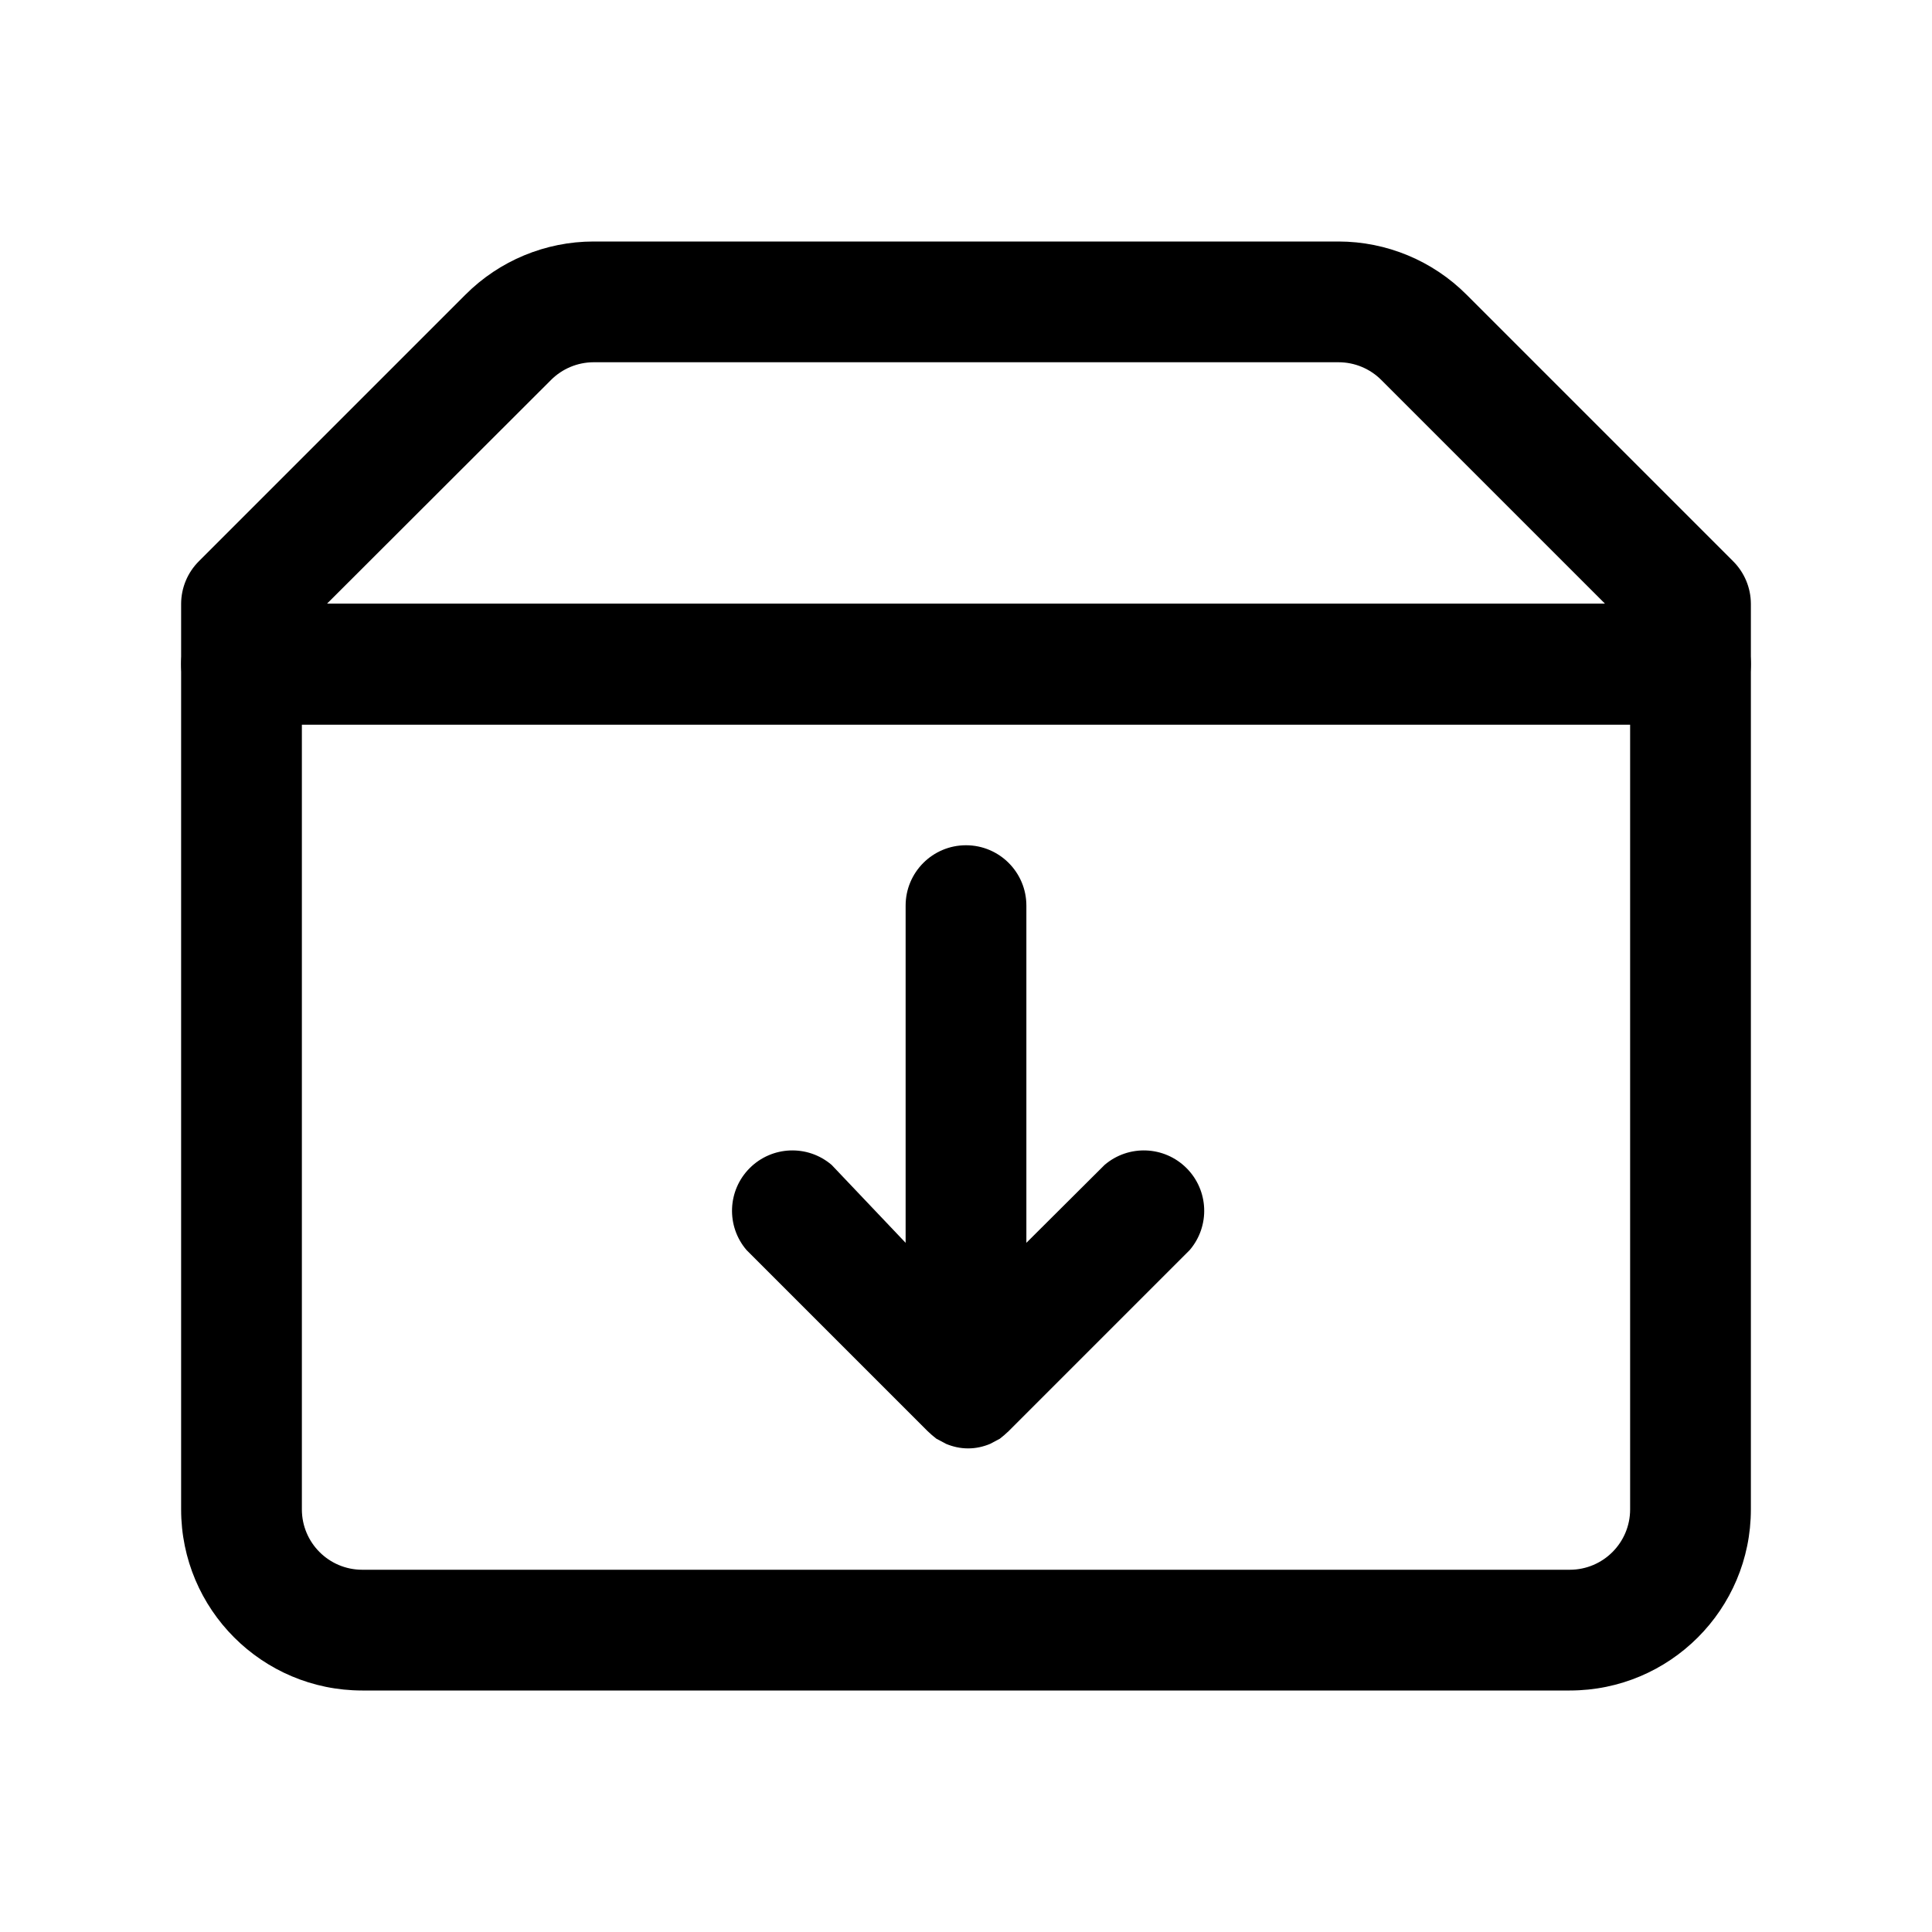
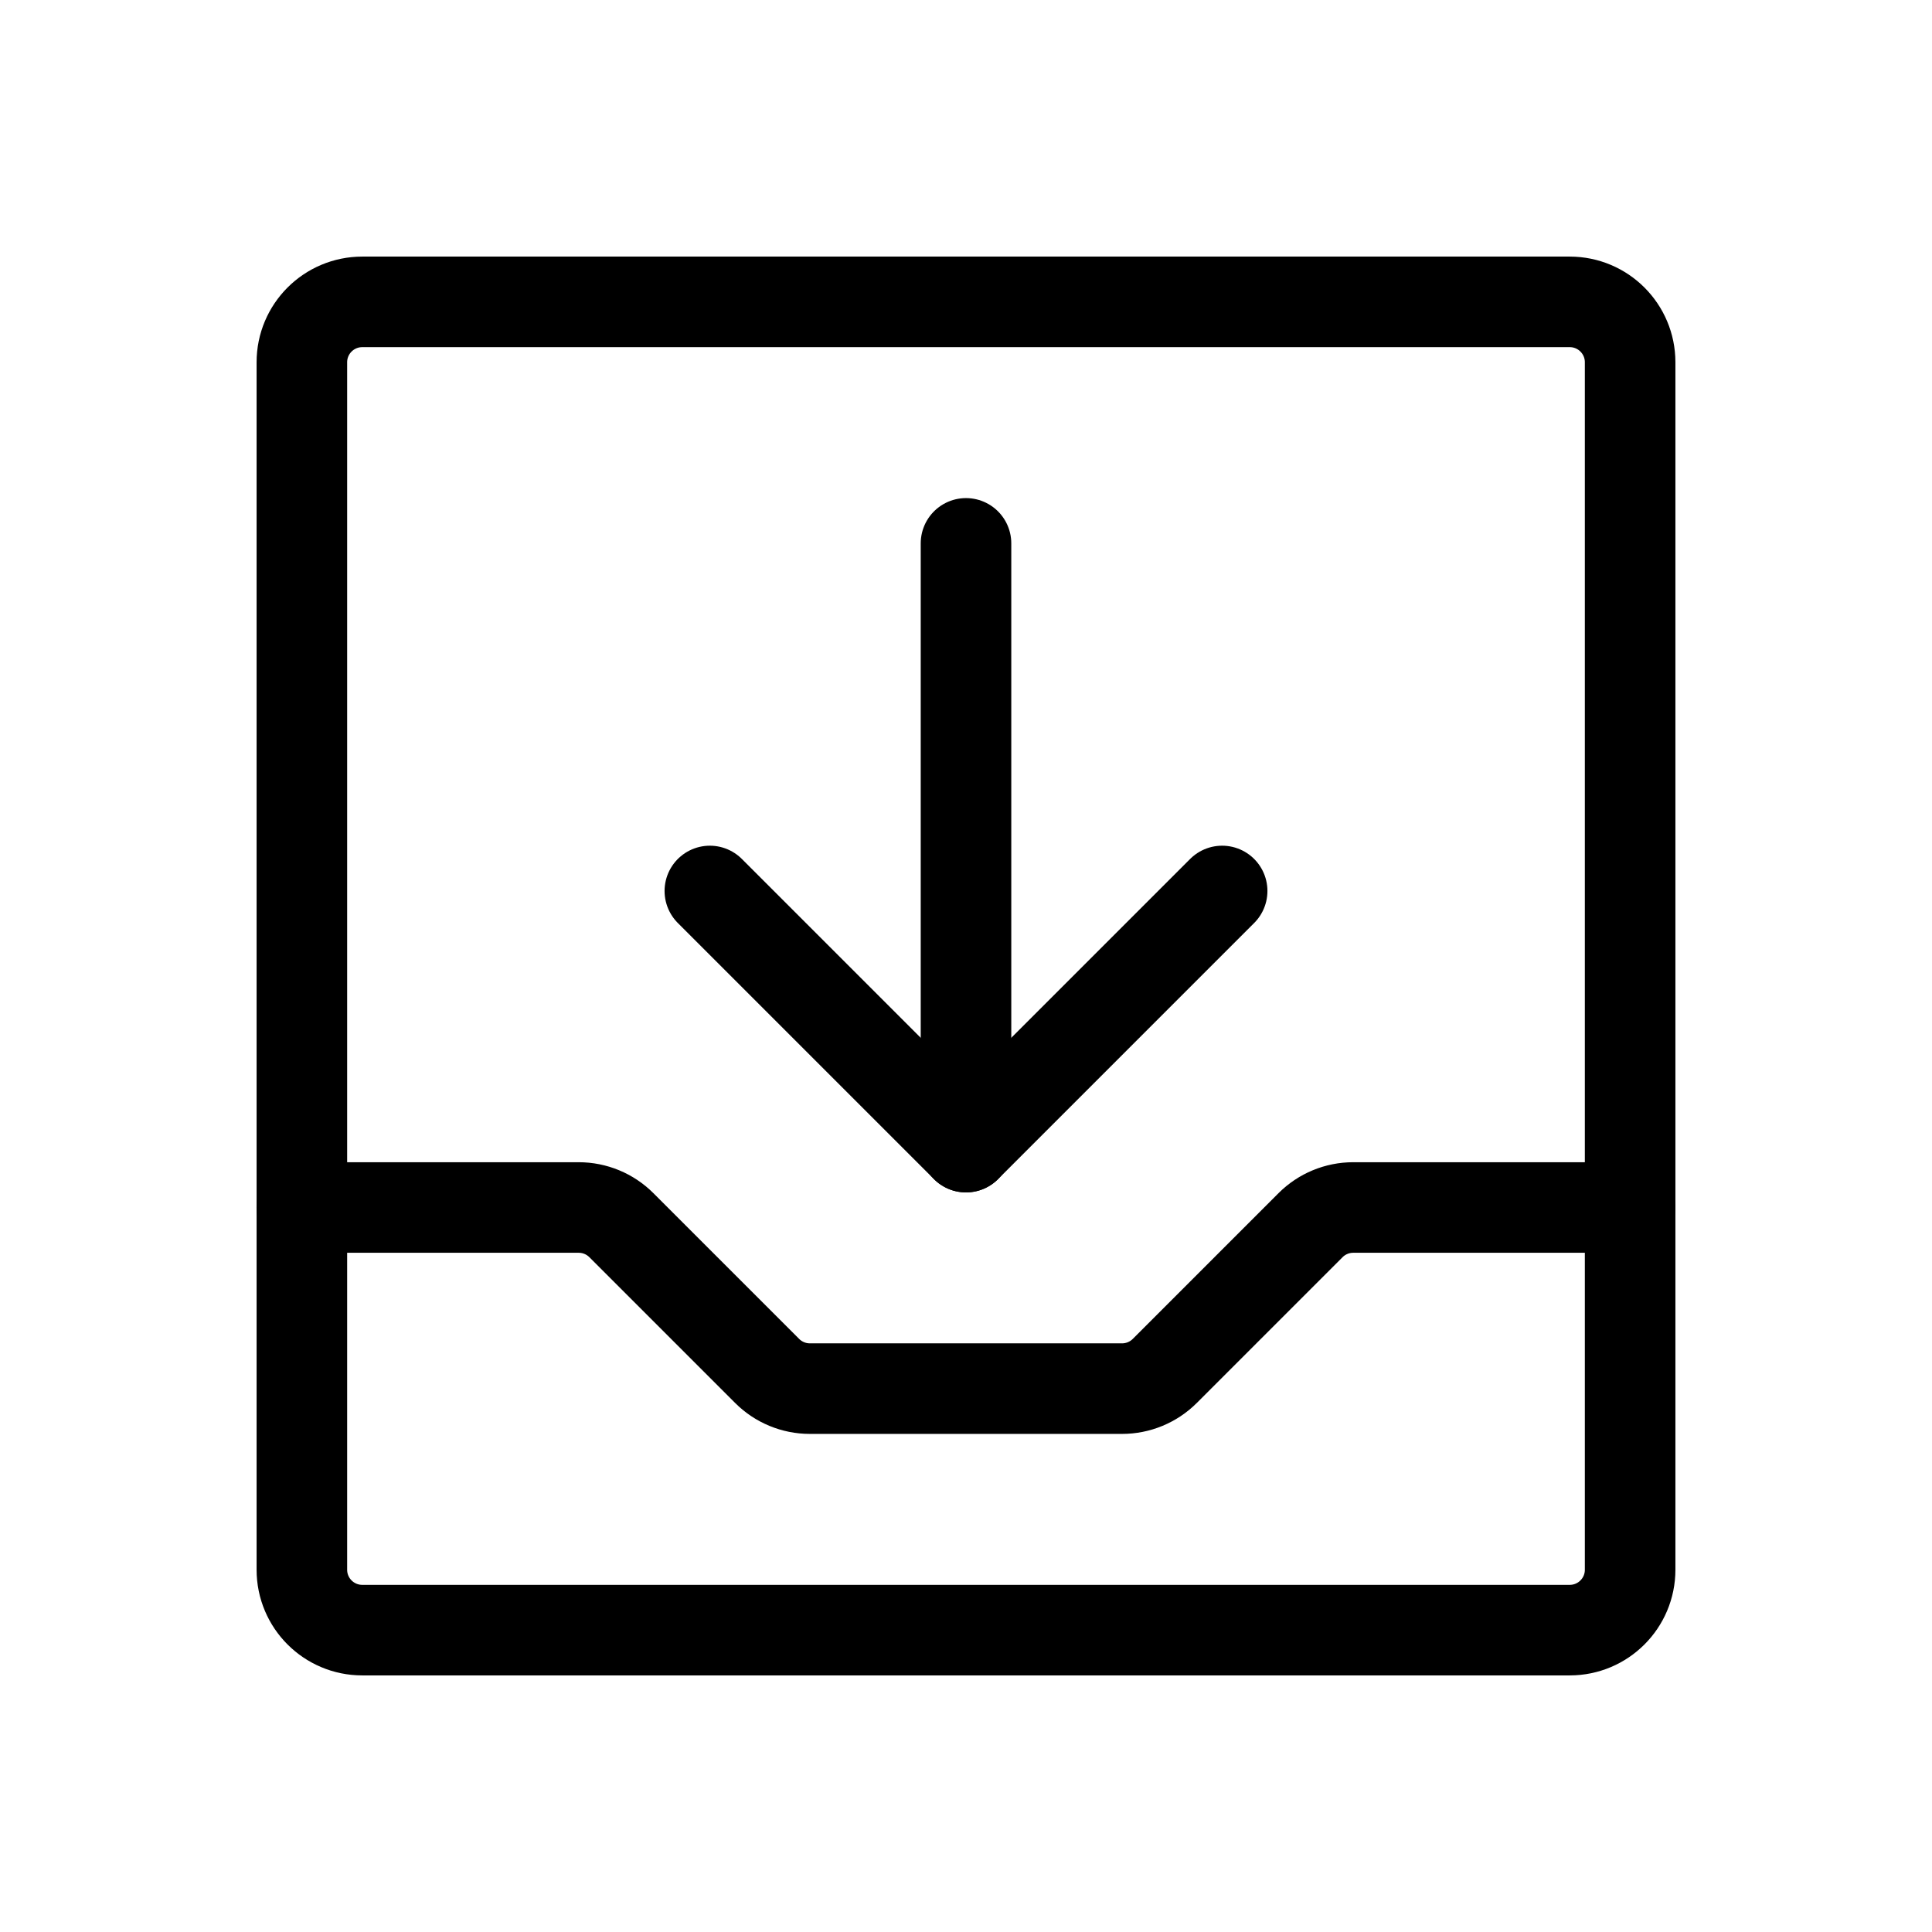
- <svg xmlns="http://www.w3.org/2000/svg" data-name="Layer 1" viewBox="0 0 64 64">
-   <path d="M56 20H8a2 2 0 0 0-2 2v28a6 6 0 0 0 6 6h40a6 6 0 0 0 6-6V22a2 2 0 0 0-2-2zm-2 30a2 2 0 0 1-2 2H12a2 2 0 0 1-2-2V24h44z" />
-   <path d="M56 24H8a2 2 0 01-2-2v-2a2 2 0 01.59-1.41l8.83-8.83A6 6 0 0119.66 8h24.68a6 6 0 014.24 1.76l8.83 8.83A2 2 0 0158 20v2a2 2 0 01-2 2zm-45.17-4h42.34l-7.41-7.41a2 2 0 00-1.42-.59H19.66a2 2 0 00-1.41.59zM39.41 41.41l-6 6a3.46 3.46 0 01-.29.25l-.32.17a2 2 0 01-.35.11 1.82 1.82 0 01-.76 0 2 2 0 01-.35-.11l-.32-.17a3.46 3.46 0 01-.29-.25l-6-6a2 2 0 012.82-2.82L30 41.17V30a2 2 0 014 0v11.17l2.59-2.58a2 2 0 012.82 2.82z" />
+ <svg xmlns="http://www.w3.org/2000/svg" viewBox="0 0 256 256">
+   <rect width="256" height="256" fill="none" />
+   <rect width="176" height="176" x="40" y="40" fill="none" stroke="#000" stroke-linecap="round" stroke-linejoin="round" stroke-width="12" rx="8" />
+   <polyline fill="none" stroke="#000" stroke-linecap="round" stroke-linejoin="round" stroke-width="12" points="94.059 118.059 128 152 161.941 118.059" />
+   <line x1="128" x2="128" y1="72" y2="152" fill="none" stroke="#000" stroke-linecap="round" stroke-linejoin="round" stroke-width="12" />
+   <path fill="none" stroke="#000" stroke-linecap="round" stroke-linejoin="round" stroke-width="12" d="M39.994,160H76.68a8,8,0,0,1,5.657,2.343l19.314,19.314A8,8,0,0,0,107.308,184h41.373a8,8,0,0,0,5.657-2.343l19.314-19.314A8,8,0,0,1,179.308,160h36.686" />
</svg>
